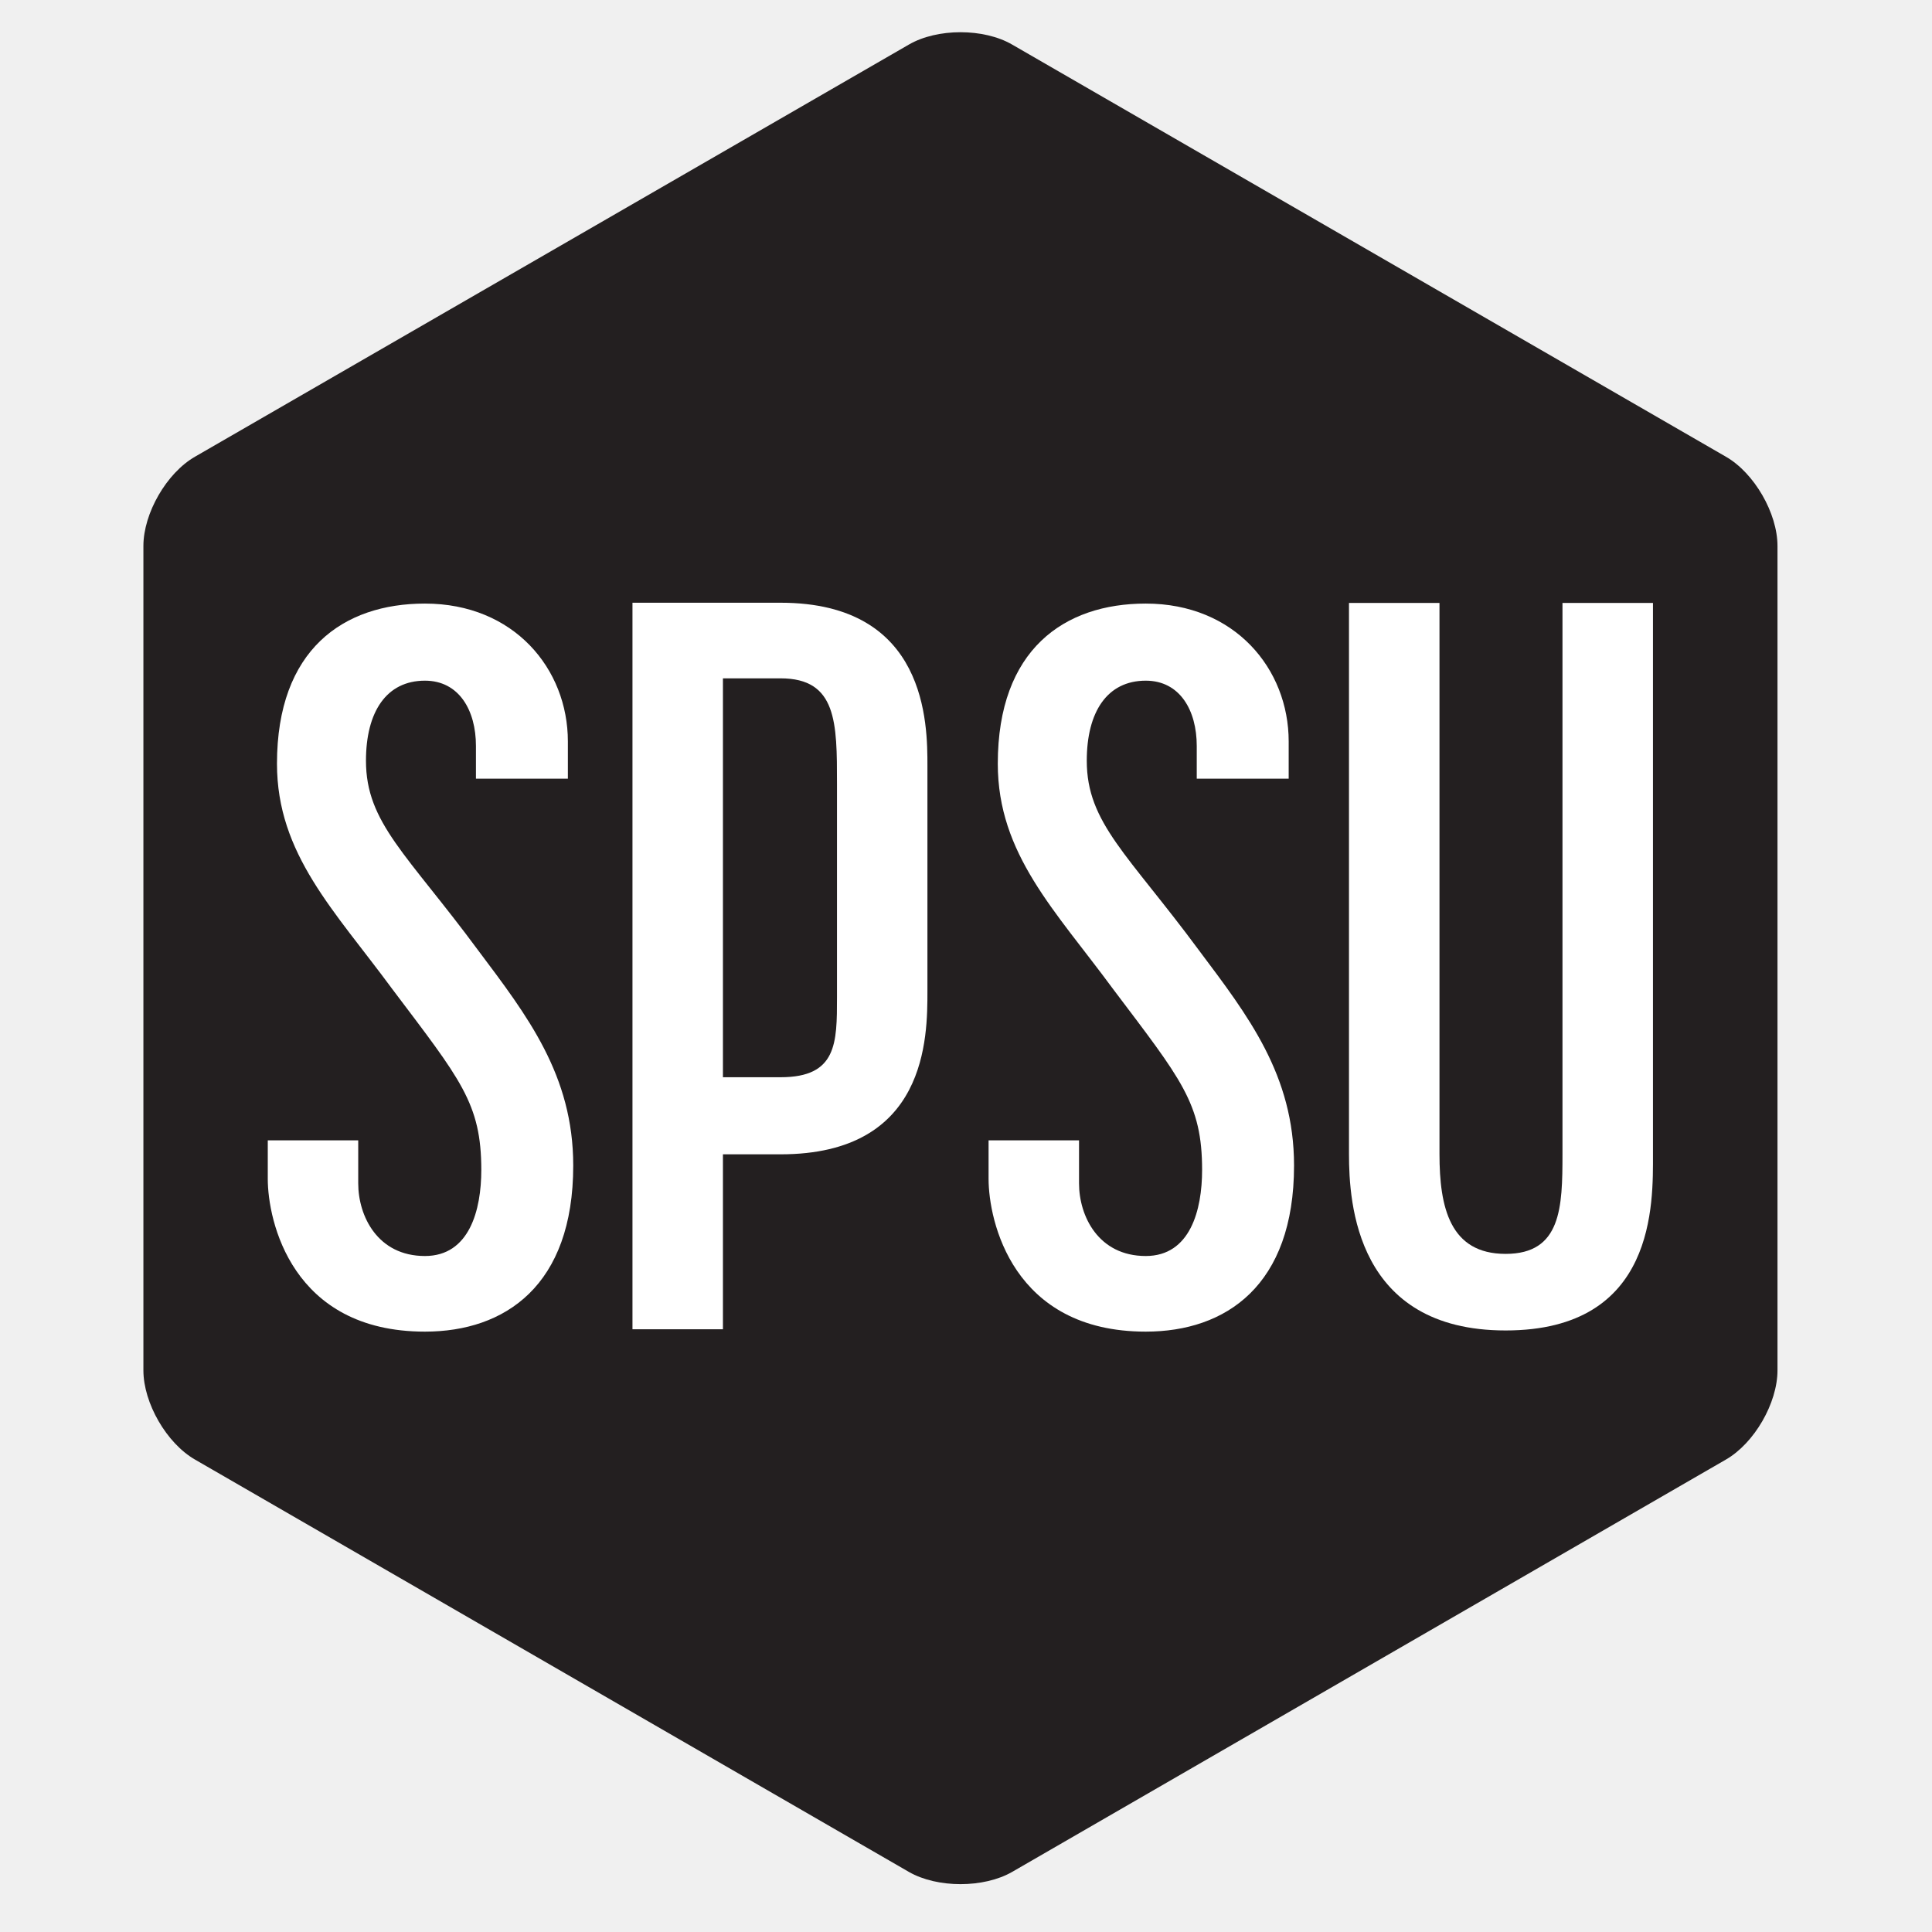
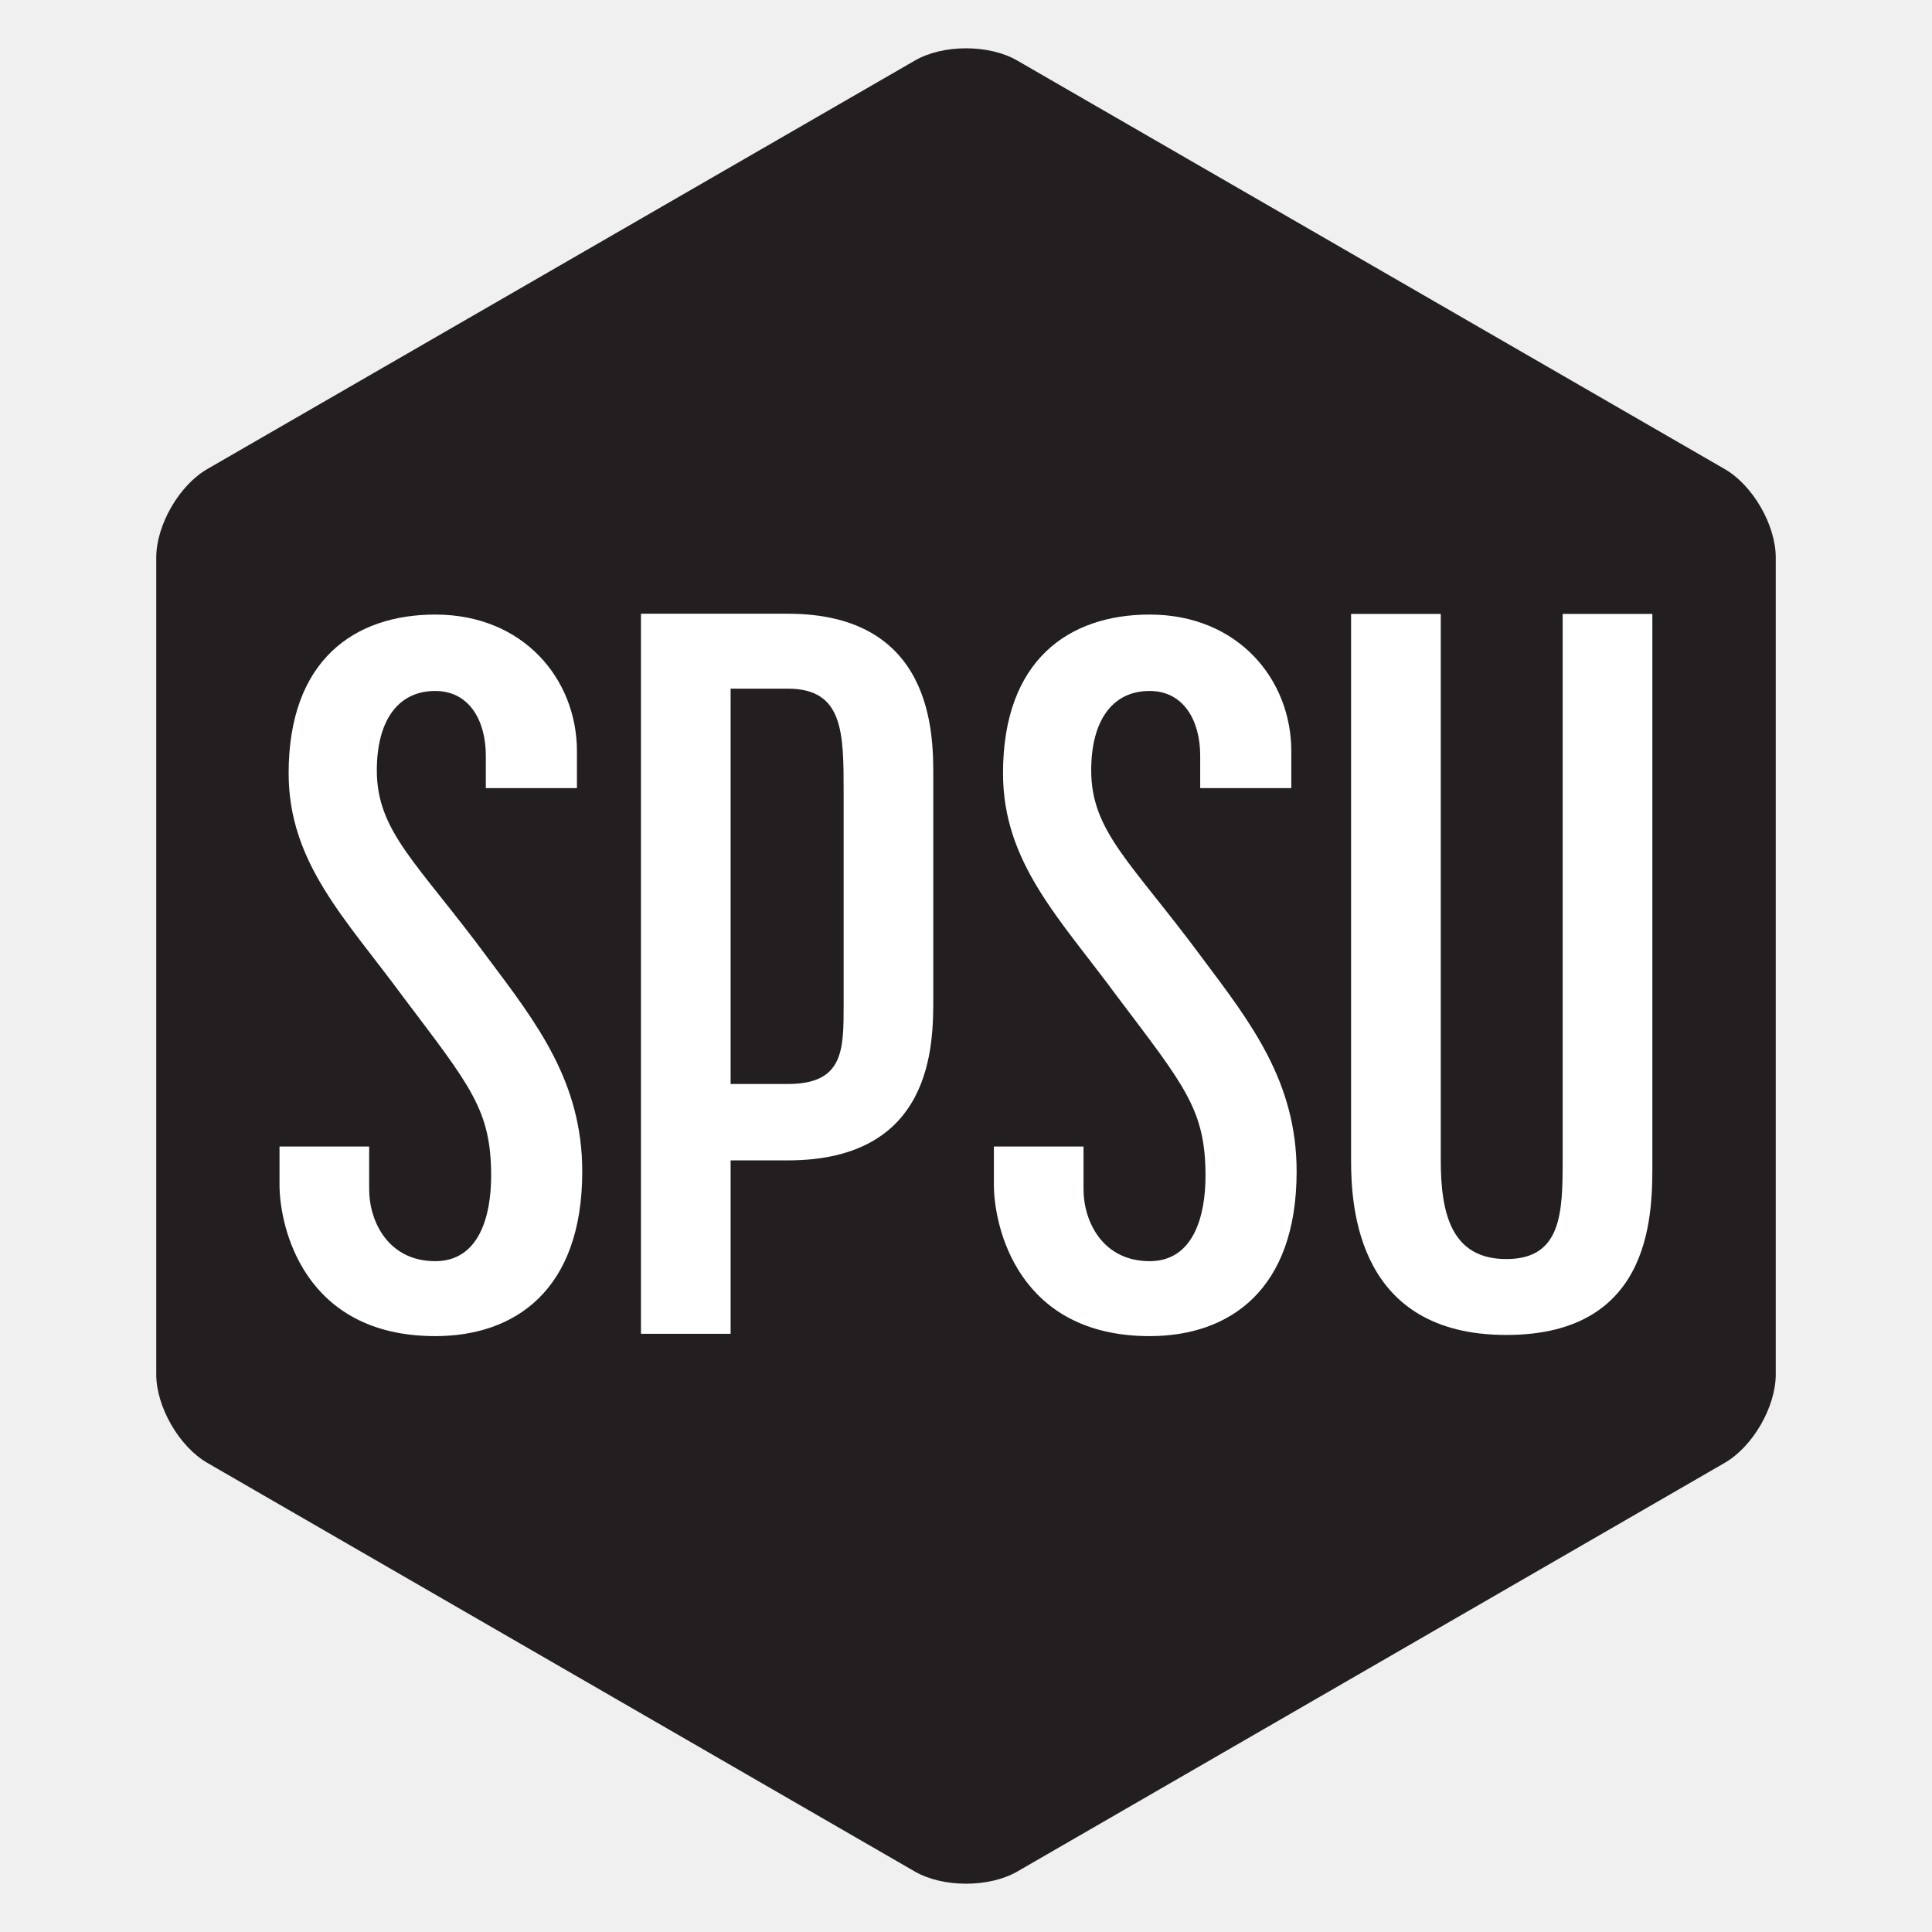
- <svg xmlns="http://www.w3.org/2000/svg" version="1.1" id="svg2" xml:space="preserve" width="198.547" height="198.547" viewBox="0 0 198.547 198.547">
+ <svg xmlns="http://www.w3.org/2000/svg" version="1.1" id="svg2" xml:space="preserve" width="200" height="200" viewBox="0 0 200 200">
  <defs id="defs6" />
-   <g id="g10" transform="matrix(1.333333,0,0,-1.333333,0,198.5467)">
-     <g id="g12" transform="scale(0.1)">
+   <g id="g10" transform="matrix(1.333333,0,0,-1.333333,0,200)">
+     <g id="g12" transform="matrix(0.09983249,0,0,0.09983249,1.097154,0.06827685)">
      <path d="m 1370.01,432.898 c 0,-25.218 -17.86,-56.207 -39.8,-68.789 L 780.09,46.301 c -21.82,-12.562 -57.707,-12.562 -79.543,0 L 150.32,364.109 c -21.914,12.602 -39.793,43.571 -39.793,68.789 v 635.382 c 0,25.24 17.879,56.25 39.793,68.83 l 550.227,317.65 c 21.836,12.68 57.723,12.68 79.543,0 l 550.12,-317.65 c 21.94,-12.58 39.8,-43.59 39.8,-68.83 V 432.898" style="fill:#231f20;fill-opacity:1;fill-rule:nonzero;stroke:none" id="path14" />
-       <path d="m 645.117,720.535 c 0,-35.41 0,-61.719 -43.437,-61.719 h -44.473 v 307.442 h 44.473 c 43.437,0 43.437,-34.297 43.437,-81.137 V 720.535 Z M 601.68,1024.54 H 487.484 V 464.539 h 69.723 v 134.863 h 44.473 c 113.14,0 113.14,90.274 113.14,125.723 v 173.691 c 0,32.004 0,125.724 -113.14,125.724 v 0 0" style="fill:#ffffff;fill-opacity:1;fill-rule:nonzero;stroke:none" id="path16" />
+       <path d="m 645.117,720.535 c 0,-35.41 0,-61.719 -43.437,-61.719 h -44.473 v 307.442 h 44.473 c 43.437,0 43.437,-34.297 43.437,-81.137 z M 601.68,1024.54 H 487.484 V 464.539 h 69.723 v 134.863 h 44.473 c 113.14,0 113.14,90.274 113.14,125.723 v 173.691 c 0,32.004 0,125.724 -113.14,125.724 v 0 0" style="fill:#ffffff;fill-opacity:1;fill-rule:nonzero;stroke:none" id="path16" />
      <path d="m 924.23,756.469 c -54.843,74.277 -86.593,98.277 -86.593,146.281 0,37.719 15.754,61.719 45.461,61.719 26.297,0 39.304,-22.864 39.304,-50.305 v -25.25 h 70.86 v 28.691 c 0,56.004 -41.59,106.285 -110.164,106.285 -62.871,0 -114.043,-35.425 -114.043,-123.421 0,-69.723 44.336,-113.141 88.894,-173.723 52.578,-69.726 68.582,-88.008 68.582,-139.414 0,-30.859 -9.136,-66.309 -43.433,-66.309 -36.567,0 -51.426,30.86 -51.426,55.997 v 33.144 h -69.719 v -29.695 c 0,-32.004 18.274,-117.731 121.145,-117.731 61.715,0 114.297,35.434 114.297,128.012 0,69.719 -35.442,115.41 -73.165,165.719 v 0" style="fill:#ffffff;fill-opacity:1;fill-rule:nonzero;stroke:none" id="path18" />
      <path d="m 368.66,756.469 c -54.844,74.277 -86.59,98.277 -86.59,146.281 0,37.719 15.75,61.719 45.457,61.719 26.301,0 39.309,-22.864 39.309,-50.305 v -25.25 h 70.859 v 28.691 c 0,56.004 -41.59,106.285 -110.168,106.285 -62.871,0 -114.043,-35.425 -114.043,-123.421 0,-69.723 44.336,-113.141 88.899,-173.723 52.578,-69.726 68.586,-88.008 68.586,-139.414 0,-30.859 -9.145,-66.309 -43.442,-66.309 -36.558,0 -51.422,30.86 -51.422,55.997 v 33.144 h -69.718 v -29.695 c 0,-32.004 18.269,-117.731 121.14,-117.731 61.719,0 114.297,35.434 114.297,128.012 0,69.719 -35.437,115.41 -73.164,165.719 v 0" style="fill:#ffffff;fill-opacity:1;fill-rule:nonzero;stroke:none" id="path20" />
      <path d="m 1274.04,599.578 v 424.802 h -69.75 V 599.578 c 0,-41.133 -0.89,-76.914 -43.82,-76.914 -42.93,0 -50.98,35.781 -50.98,76.914 v 424.802 h -69.75 V 599.578 c 0,-37.558 5.37,-135.937 120.73,-135.937 116.27,0 113.57,98.379 113.57,135.937 v 0" style="fill:#ffffff;fill-opacity:1;fill-rule:nonzero;stroke:none" id="path22" />
    </g>
  </g>
</svg>
